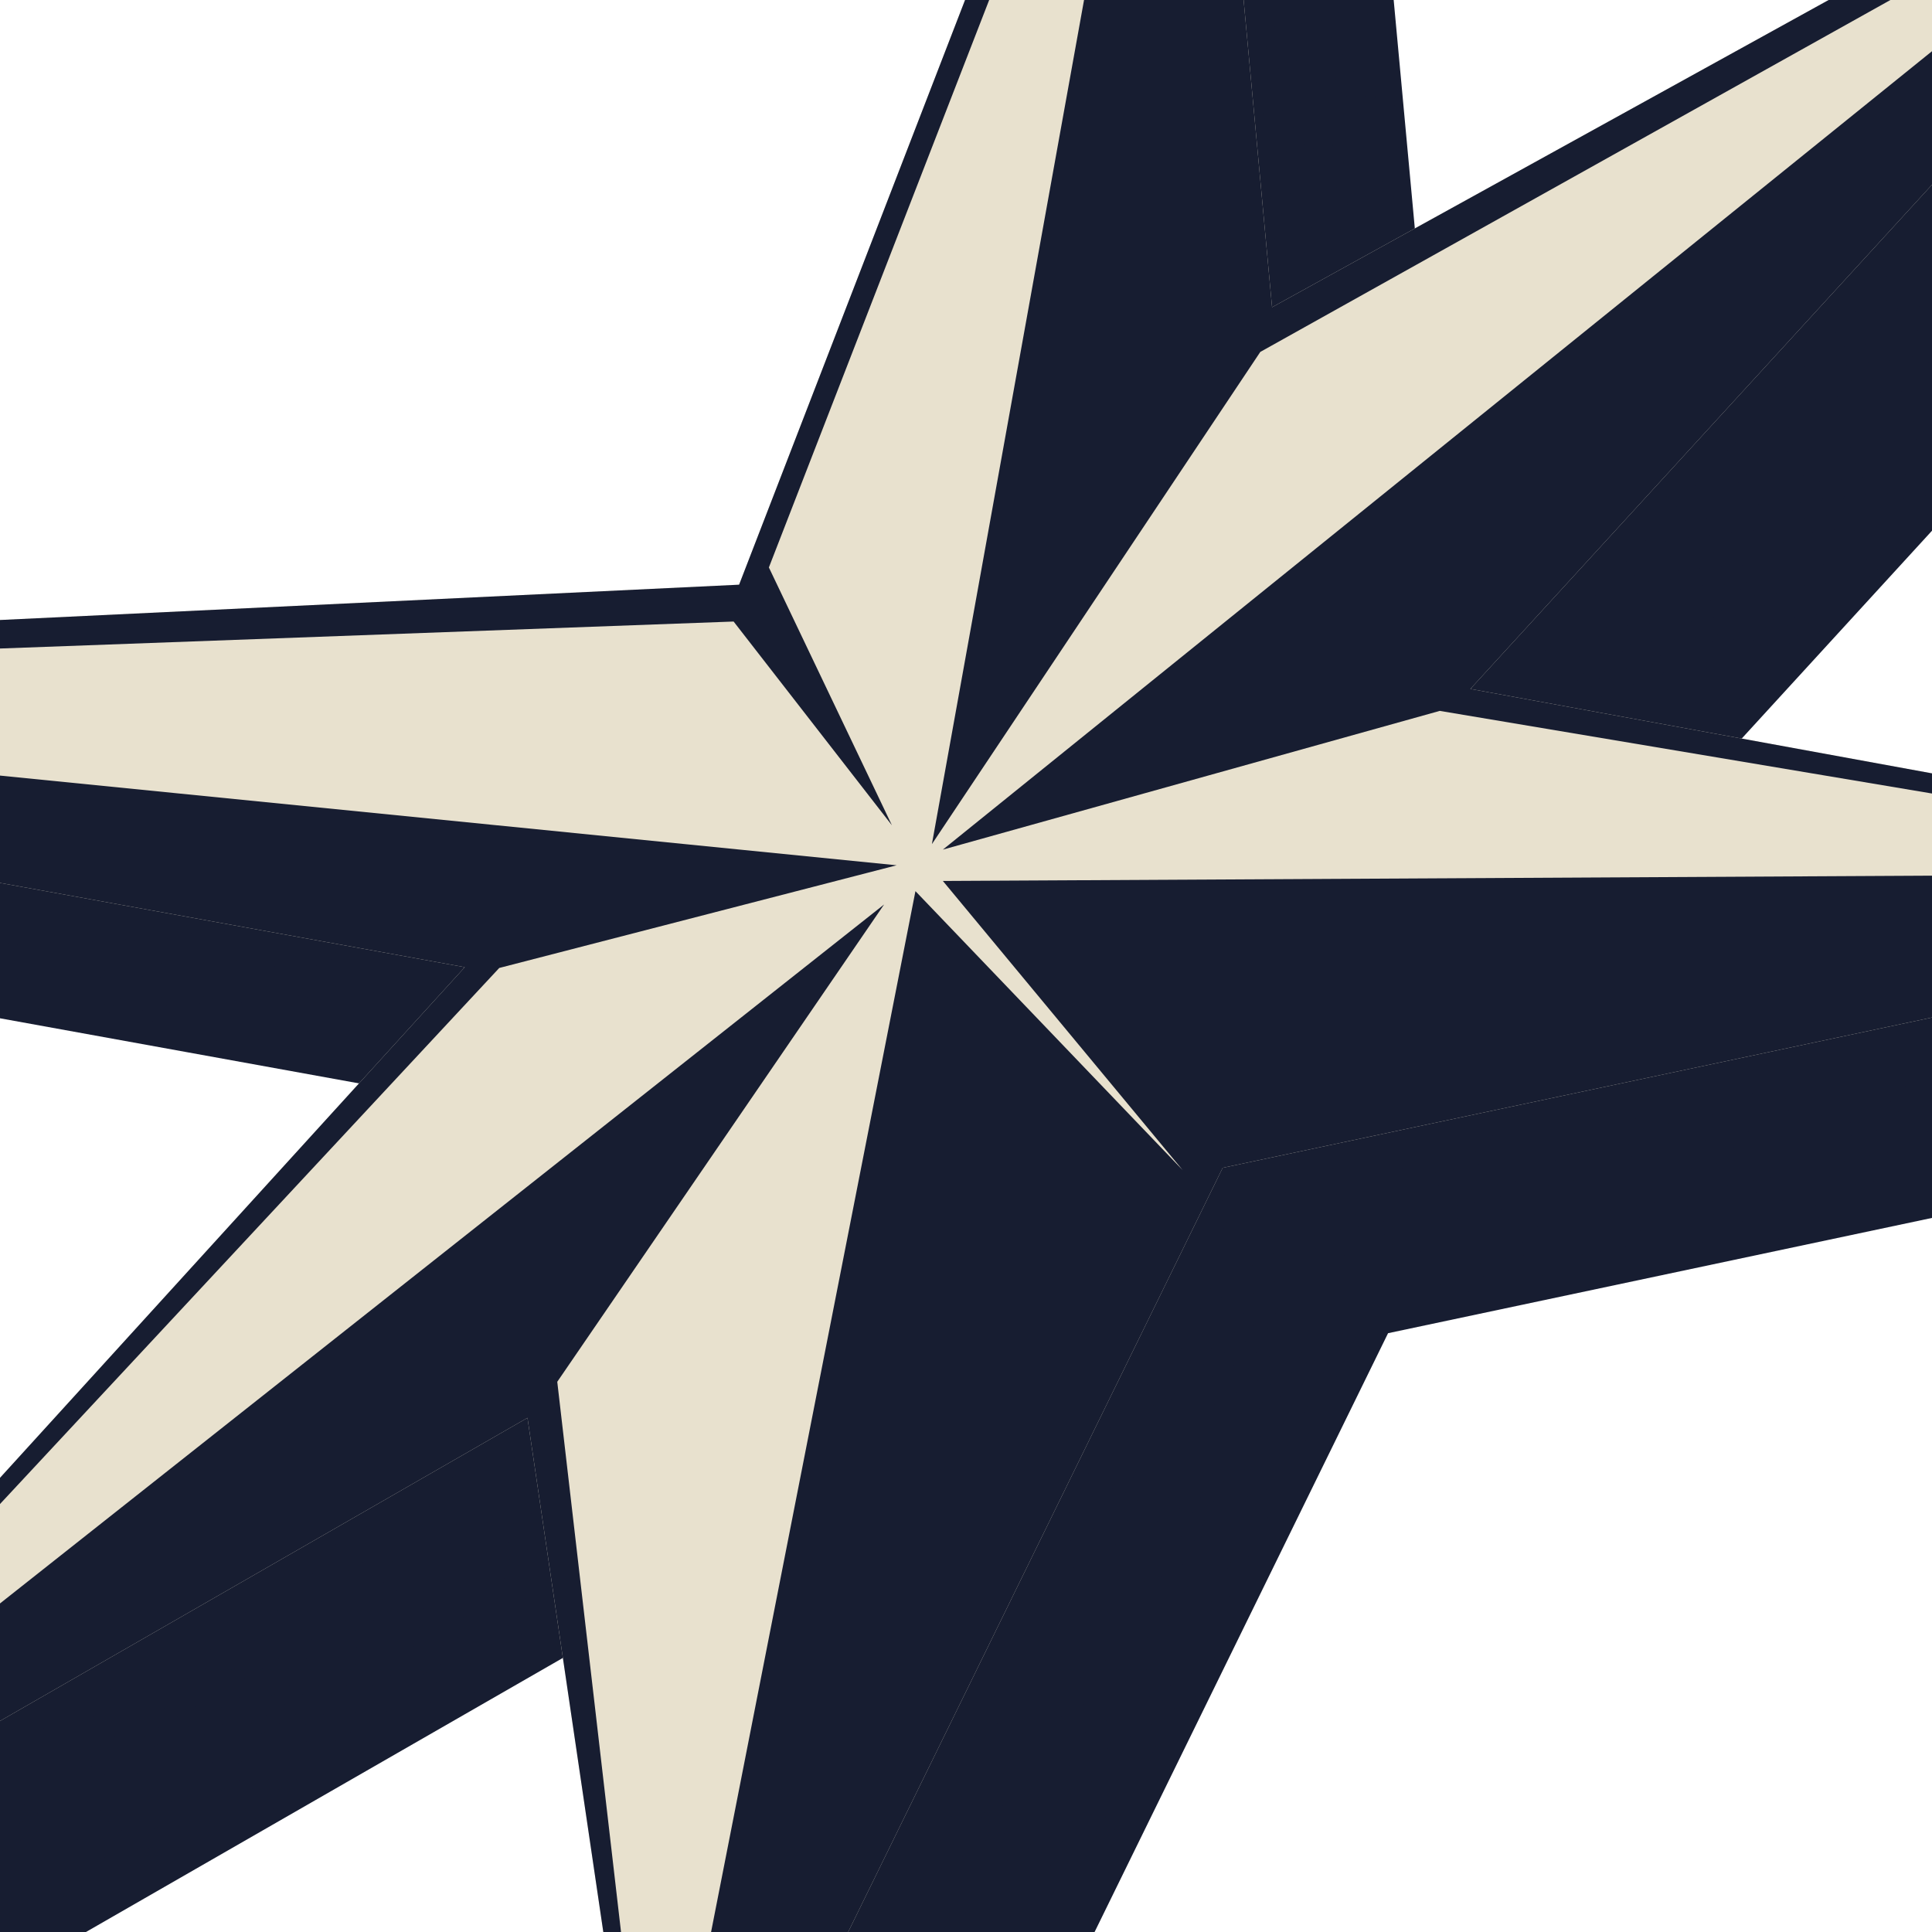
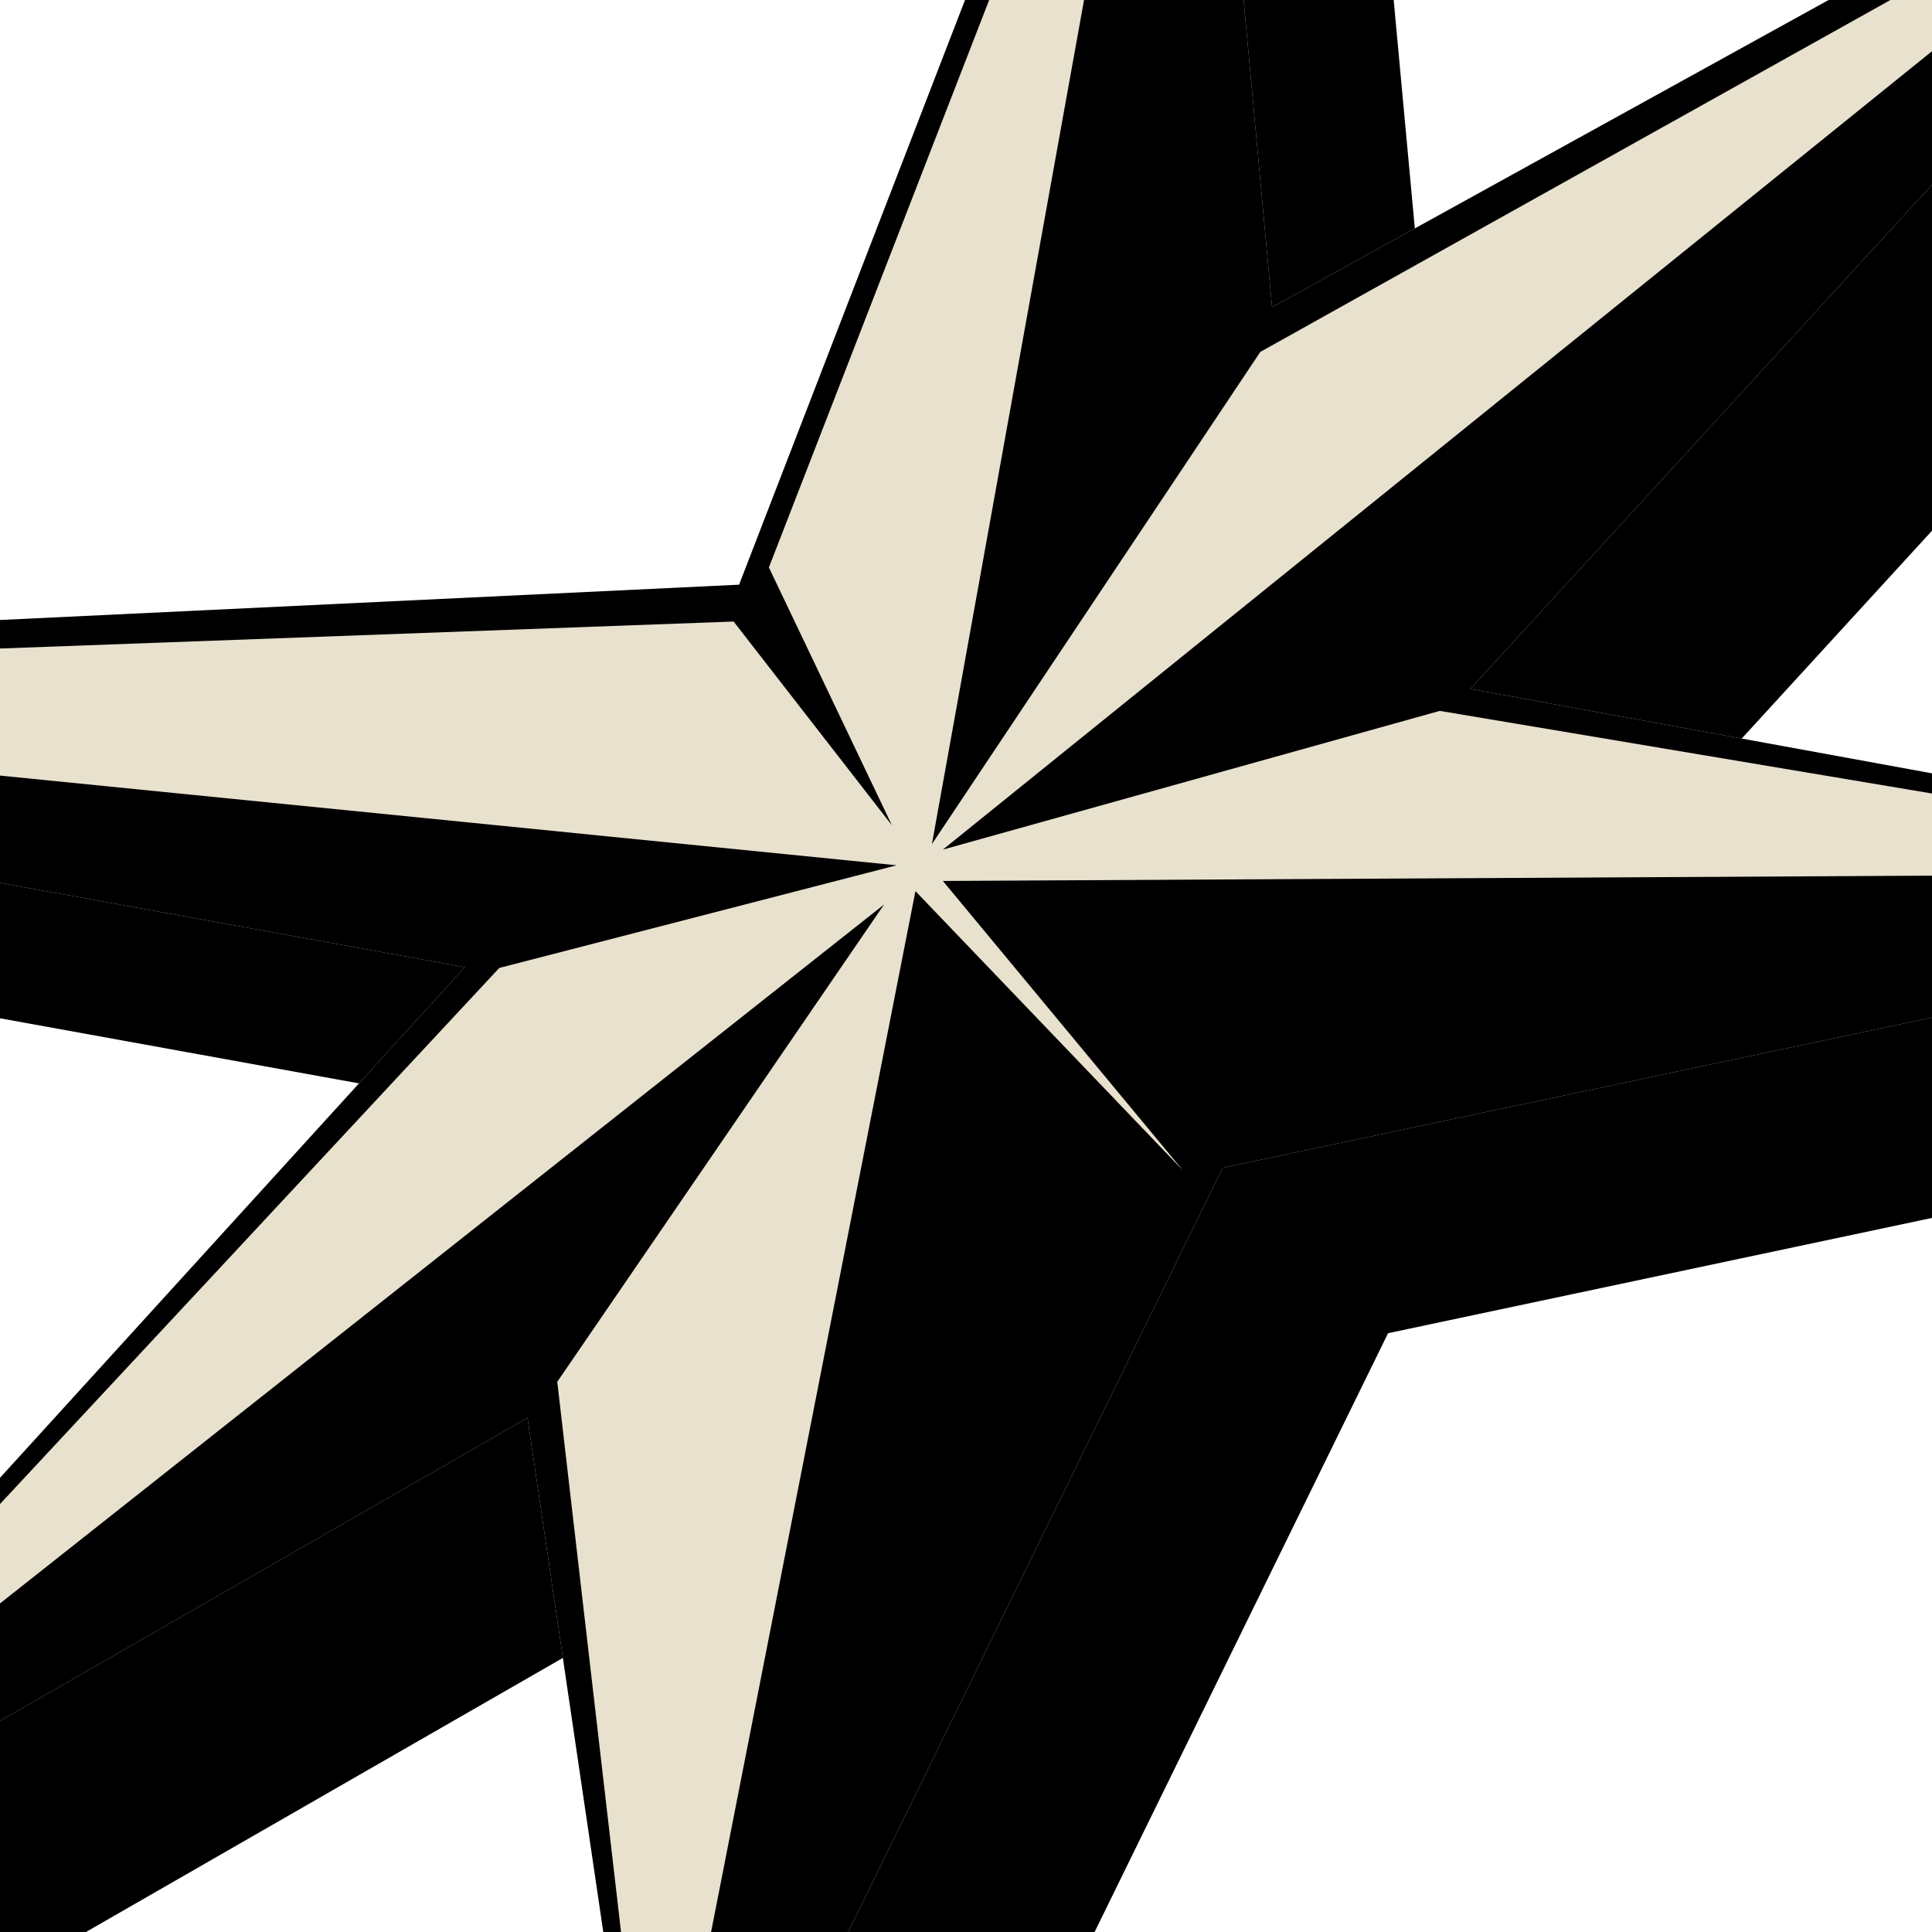
<svg xmlns="http://www.w3.org/2000/svg" viewBox="614.2 507.2 246.5 246.5" width="512" height="512">
  <defs>
    <clipPath id="t">
      <rect x="614.2" y="507.2" width="246.5" height="246.5" />
    </clipPath>
  </defs>
  <g clip-path="url(#t)">
-     <path d="M 938.9,489.5 L 797.6,567.5 L 787.1,454.1 L 729.6,602.9 L 488.9,614.4 L 694.6,651.7 L 576.1,781.9 L 702.6,709.2 L 719.5,823.8 L 791.3,677.3 L 960.7,641.4 L 822.9,616.2 Z" fill="#171d31" />
-     <path d="M 937.6,488.2 L 796.3,566.2 L 785.8,452.8 L 728.3,601.6 L 487.6,613.1 L 693.3,650.4 L 574.8,780.6 L 701.3,707.9 L 718.2,822.5 L 790.0,676.0 L 959.4,640.1 L 821.6,614.9 Z" fill="#171d31" />
-     <path d="M 936.3,486.9 L 795.0,564.9 L 784.5,451.5 L 727.0,600.3 L 486.3,611.8 L 692.0,649.1 L 573.5,779.3 L 700.0,706.6 L 716.9,821.2 L 788.7,674.7 L 958.1,638.8 L 820.3,613.6 Z" fill="#171d31" />
-     <path d="M 935.0,485.6 L 793.7,563.6 L 783.2,450.2 L 725.7,599.0 L 485.0,610.5 L 690.7,647.8 L 572.2,778.0 L 698.7,705.3 L 715.6,819.9 L 787.4,673.4 L 956.8,637.5 L 819.0,612.3 Z" fill="#171d31" />
-     <path d="M 933.7,484.3 L 792.4,562.3 L 781.9,448.9 L 724.4,597.7 L 483.7,609.2 L 689.4,646.5 L 570.9,776.7 L 697.4,704.0 L 714.3,818.6 L 786.1,672.1 L 955.5,636.2 L 817.7,611.0 Z" fill="#171d31" />
-     <path d="M 932.3,482.9 L 791.0,560.9 L 780.5,447.5 L 723.0,596.3 L 482.3,607.8 L 688.0,645.1 L 569.5,775.3 L 696.0,702.6 L 712.9,817.2 L 784.7,670.7 L 954.1,634.8 L 816.3,609.6 Z" fill="#171d31" />
-     <path d="M 931.0,481.6 L 789.7,559.6 L 779.2,446.2 L 721.7,595.0 L 481.0,606.5 L 686.7,643.8 L 568.2,774.0 L 694.7,701.3 L 711.6,815.9 L 783.4,669.4 L 952.8,633.5 L 815.0,608.3 Z" fill="#171d31" />
-     <path d="M 929.7,480.3 L 788.4,558.3 L 777.9,444.9 L 720.4,593.7 L 479.7,605.2 L 685.4,642.5 L 566.9,772.7 L 693.4,700.0 L 710.3,814.6 L 782.1,668.1 L 951.5,632.2 L 813.7,607.0 Z" fill="#171d31" />
-     <path d="M 928.4,479.0 L 787.1,557.0 L 776.6,443.6 L 719.1,592.4 L 478.4,603.9 L 684.1,641.2 L 565.6,771.4 L 692.1,698.7 L 709.0,813.3 L 780.8,666.8 L 950.2,630.9 L 812.4,605.7 Z" fill="#171d31" />
-     <path d="M 927.0,477.6 L 785.7,555.6 L 775.2,442.2 L 717.7,591.0 L 477.0,602.5 L 682.7,639.8 L 564.2,770.0 L 690.7,697.3 L 707.6,811.9 L 779.4,665.4 L 948.8,629.5 L 811.0,604.3 Z" fill="#171d31" />
-     <path d="M 925.7,476.3 L 784.4,554.3 L 773.9,440.9 L 716.4,589.7 L 475.7,601.2 L 681.4,638.5 L 562.9,768.7 L 689.4,696.0 L 706.3,810.6 L 778.1,664.1 L 947.5,628.2 L 809.7,603.0 Z" fill="#171d31" />
-     <path d="M 924.4,475.0 L 783.1,553.0 L 772.6,439.6 L 715.1,588.4 L 474.4,599.9 L 680.1,637.2 L 561.6,767.4 L 688.1,694.7 L 705.0,809.3 L 776.8,662.8 L 946.2,626.9 L 808.4,601.7 Z" fill="#171d31" />
-     <path d="M 923.1,473.7 L 781.8,551.7 L 771.3,438.3 L 713.8,587.1 L 473.1,598.6 L 678.8,635.9 L 560.3,766.1 L 686.8,693.4 L 703.7,808.0 L 775.5,661.5 L 944.9,625.6 L 807.1,600.4 Z" fill="#171d31" />
-     <path d="M 921.8,472.4 L 780.5,550.4 L 770.0,437.0 L 712.5,585.8 L 471.8,597.3 L 677.5,634.6 L 559.0,764.8 L 685.5,692.1 L 702.4,806.7 L 774.2,660.2 L 943.6,624.3 L 805.8,599.1 Z" fill="#171d31" />
-     <path d="M 920.4,471.0 L 779.1,549.0 L 768.6,435.6 L 711.1,584.4 L 470.4,595.9 L 676.1,633.2 L 557.6,763.4 L 684.1,690.7 L 701.0,805.3 L 772.8,658.8 L 942.2,622.9 L 804.4,597.7 Z" fill="#171d31" />
-     <path d="M 919.1,469.7 L 777.8,547.7 L 767.3,434.3 L 709.8,583.1 L 469.1,594.6 L 674.8,631.9 L 556.3,762.1 L 682.8,689.4 L 699.7,804.0 L 771.5,657.5 L 940.9,621.6 L 803.1,596.4 Z" fill="#171d31" />
+     <path d="M 938.9,489.5 L 797.6,567.5 L 787.1,454.1 L 729.6,602.9 L 488.9,614.4 L 694.6,651.7 L 576.1,781.9 L 702.6,709.2 L 719.5,823.8 L 791.3,677.3 L 960.7,641.4 L 822.9,616.2 Z" fill="#000000" />
+     <path d="M 937.6,488.2 L 796.3,566.2 L 785.8,452.8 L 728.3,601.6 L 487.6,613.1 L 693.3,650.4 L 574.8,780.6 L 701.3,707.9 L 718.2,822.5 L 790.0,676.0 L 959.4,640.1 L 821.6,614.9 Z" fill="#000000" />
+     <path d="M 936.3,486.9 L 795.0,564.9 L 784.5,451.5 L 727.0,600.3 L 486.3,611.8 L 692.0,649.1 L 573.5,779.3 L 700.0,706.6 L 716.9,821.2 L 788.7,674.7 L 958.1,638.8 L 820.3,613.6 Z" fill="#000000" />
+     <path d="M 935.0,485.6 L 793.7,563.6 L 783.2,450.2 L 725.7,599.0 L 485.0,610.5 L 690.7,647.8 L 572.2,778.0 L 698.7,705.3 L 715.6,819.9 L 787.4,673.4 L 956.8,637.5 L 819.0,612.3 Z" fill="#000000" />
+     <path d="M 933.7,484.3 L 792.4,562.3 L 781.9,448.9 L 724.4,597.7 L 483.7,609.2 L 689.4,646.5 L 570.9,776.7 L 697.4,704.0 L 714.3,818.6 L 786.1,672.1 L 955.5,636.2 L 817.7,611.0 Z" fill="#000000" />
+     <path d="M 932.3,482.9 L 791.0,560.9 L 780.5,447.5 L 723.0,596.3 L 482.3,607.8 L 688.0,645.1 L 569.5,775.3 L 696.0,702.6 L 712.9,817.2 L 784.7,670.7 L 954.1,634.8 L 816.3,609.6 Z" fill="#000000" />
+     <path d="M 931.0,481.6 L 789.7,559.6 L 779.2,446.2 L 721.7,595.0 L 481.0,606.5 L 686.7,643.8 L 568.2,774.0 L 694.7,701.3 L 711.6,815.9 L 783.4,669.4 L 952.8,633.5 L 815.0,608.3 Z" fill="#000000" />
+     <path d="M 929.7,480.3 L 788.4,558.3 L 777.9,444.9 L 720.4,593.7 L 479.7,605.2 L 685.4,642.5 L 566.9,772.7 L 693.4,700.0 L 710.3,814.6 L 782.1,668.1 L 951.5,632.2 L 813.7,607.0 Z" fill="#000000" />
+     <path d="M 928.4,479.0 L 787.1,557.0 L 776.6,443.6 L 719.1,592.4 L 478.4,603.9 L 684.1,641.2 L 565.6,771.4 L 692.1,698.7 L 709.0,813.3 L 780.8,666.8 L 950.2,630.9 L 812.4,605.7 Z" fill="#000000" />
+     <path d="M 927.0,477.6 L 785.7,555.6 L 775.2,442.2 L 717.7,591.0 L 477.0,602.5 L 682.7,639.8 L 564.2,770.0 L 690.7,697.3 L 707.6,811.9 L 779.4,665.4 L 948.8,629.5 L 811.0,604.3 Z" fill="#000000" />
+     <path d="M 925.7,476.3 L 784.4,554.3 L 773.9,440.9 L 716.4,589.7 L 475.7,601.2 L 681.4,638.5 L 562.9,768.7 L 689.4,696.0 L 706.3,810.6 L 778.1,664.1 L 947.5,628.2 L 809.7,603.0 Z" fill="#000000" />
+     <path d="M 924.4,475.0 L 783.1,553.0 L 772.6,439.6 L 715.1,588.4 L 474.4,599.9 L 680.1,637.2 L 561.6,767.4 L 688.1,694.7 L 705.0,809.3 L 776.8,662.8 L 946.2,626.9 L 808.4,601.7 Z" fill="#000000" />
+     <path d="M 923.1,473.7 L 781.8,551.7 L 771.3,438.3 L 713.8,587.1 L 473.1,598.6 L 678.8,635.9 L 560.3,766.1 L 686.8,693.4 L 703.7,808.0 L 775.5,661.5 L 944.9,625.6 L 807.1,600.4 Z" fill="#000000" />
+     <path d="M 921.8,472.4 L 780.5,550.4 L 770.0,437.0 L 712.5,585.8 L 471.8,597.3 L 677.5,634.6 L 559.0,764.8 L 685.5,692.1 L 702.4,806.7 L 774.2,660.2 L 943.6,624.3 L 805.8,599.1 Z" fill="#000000" />
+     <path d="M 920.4,471.0 L 779.1,549.0 L 768.6,435.6 L 711.1,584.4 L 470.4,595.9 L 676.1,633.2 L 557.6,763.4 L 684.1,690.7 L 701.0,805.3 L 772.8,658.8 L 942.2,622.9 L 804.4,597.7 Z" fill="#000000" />
+     <path d="M 919.1,469.7 L 777.8,547.7 L 767.3,434.3 L 709.8,583.1 L 469.1,594.6 L 674.8,631.9 L 556.3,762.1 L 682.8,689.4 L 699.7,804.0 L 771.5,657.5 L 940.9,621.6 L 803.1,596.4 Z" fill="#000000" />
    <path d="M 917.8,468.4 L 776.5,546.4 L 766.0,433.0 L 708.5,581.8 L 467.8,593.3 L 673.5,630.6 L 555.0,760.8 L 681.5,688.1 L 698.4,802.7 L 770.2,656.2 L 939.6,620.3 L 801.8,595.1 Z" fill="#e8e1ce" />
-     <path d="M 917.8,468.4 L 776.5,546.4 L 766.0,433.0 L 708.5,581.8 L 467.8,593.3 L 673.5,630.6 L 555.0,760.8 L 681.5,688.1 L 698.4,802.7 L 770.2,656.2 L 939.6,620.3 L 801.8,595.1 Z M 898.9,482.9 L 734.5,615.6 L 797.9,597.9 L 921.2,618.6 L 734.5,619.6 L 765.1,656.5 L 731.0,620.9 L 697.7,790.5 L 685.3,683.5 L 727.0,622.6 L 569.4,747.2 L 677.9,630.7 L 728.6,617.6 L 495.7,594.3 L 707.8,586.5 L 728.0,612.5 L 712.3,579.6 L 763.0,449.0 L 733.1,614.9 L 775.0,552.1 Z" fill="#171d31" fill-rule="evenodd" />
+     <path d="M 917.8,468.4 L 776.5,546.4 L 766.0,433.0 L 708.5,581.8 L 467.8,593.3 L 673.5,630.6 L 555.0,760.8 L 681.5,688.1 L 698.4,802.7 L 770.2,656.2 L 939.6,620.3 L 801.8,595.1 Z M 898.9,482.9 L 734.5,615.6 L 797.9,597.9 L 921.2,618.6 L 734.5,619.6 L 765.1,656.5 L 731.0,620.9 L 697.7,790.5 L 685.3,683.5 L 727.0,622.6 L 569.4,747.2 L 677.9,630.7 L 728.6,617.6 L 495.7,594.3 L 707.8,586.5 L 728.0,612.5 L 712.3,579.6 L 763.0,449.0 L 733.1,614.9 L 775.0,552.1 Z" fill="#000000" fill-rule="evenodd" />
  </g>
</svg>
